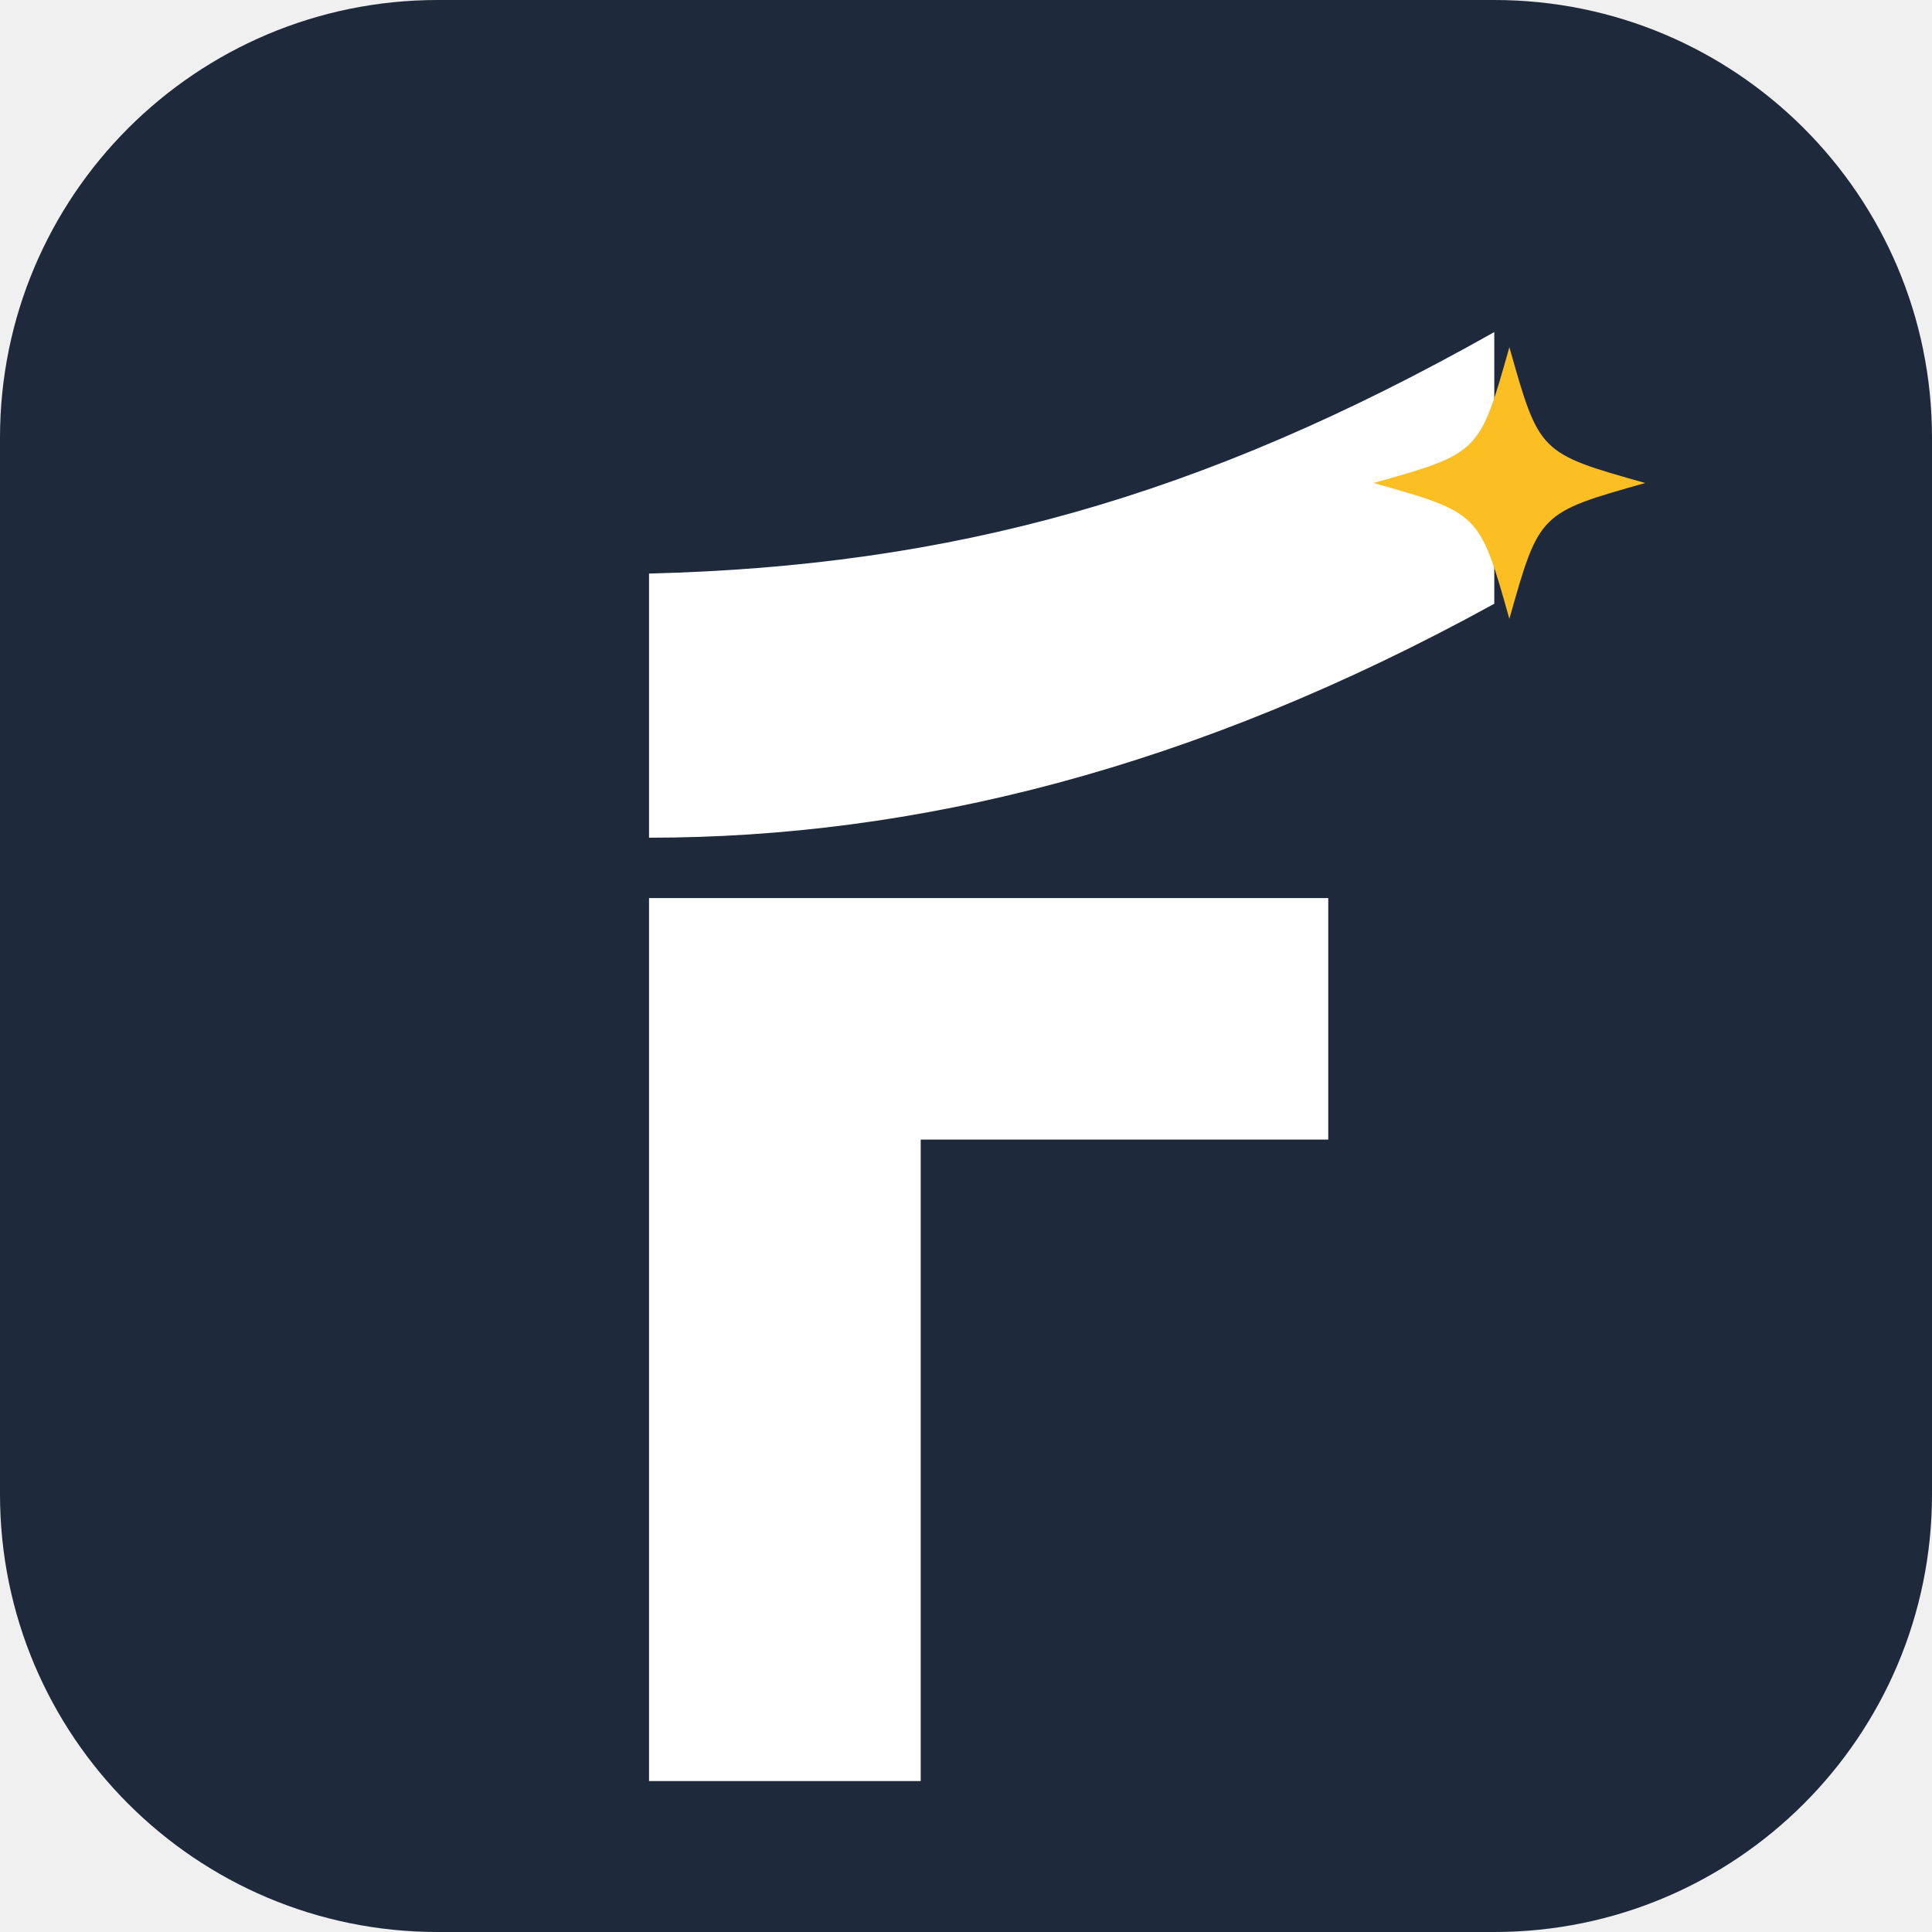
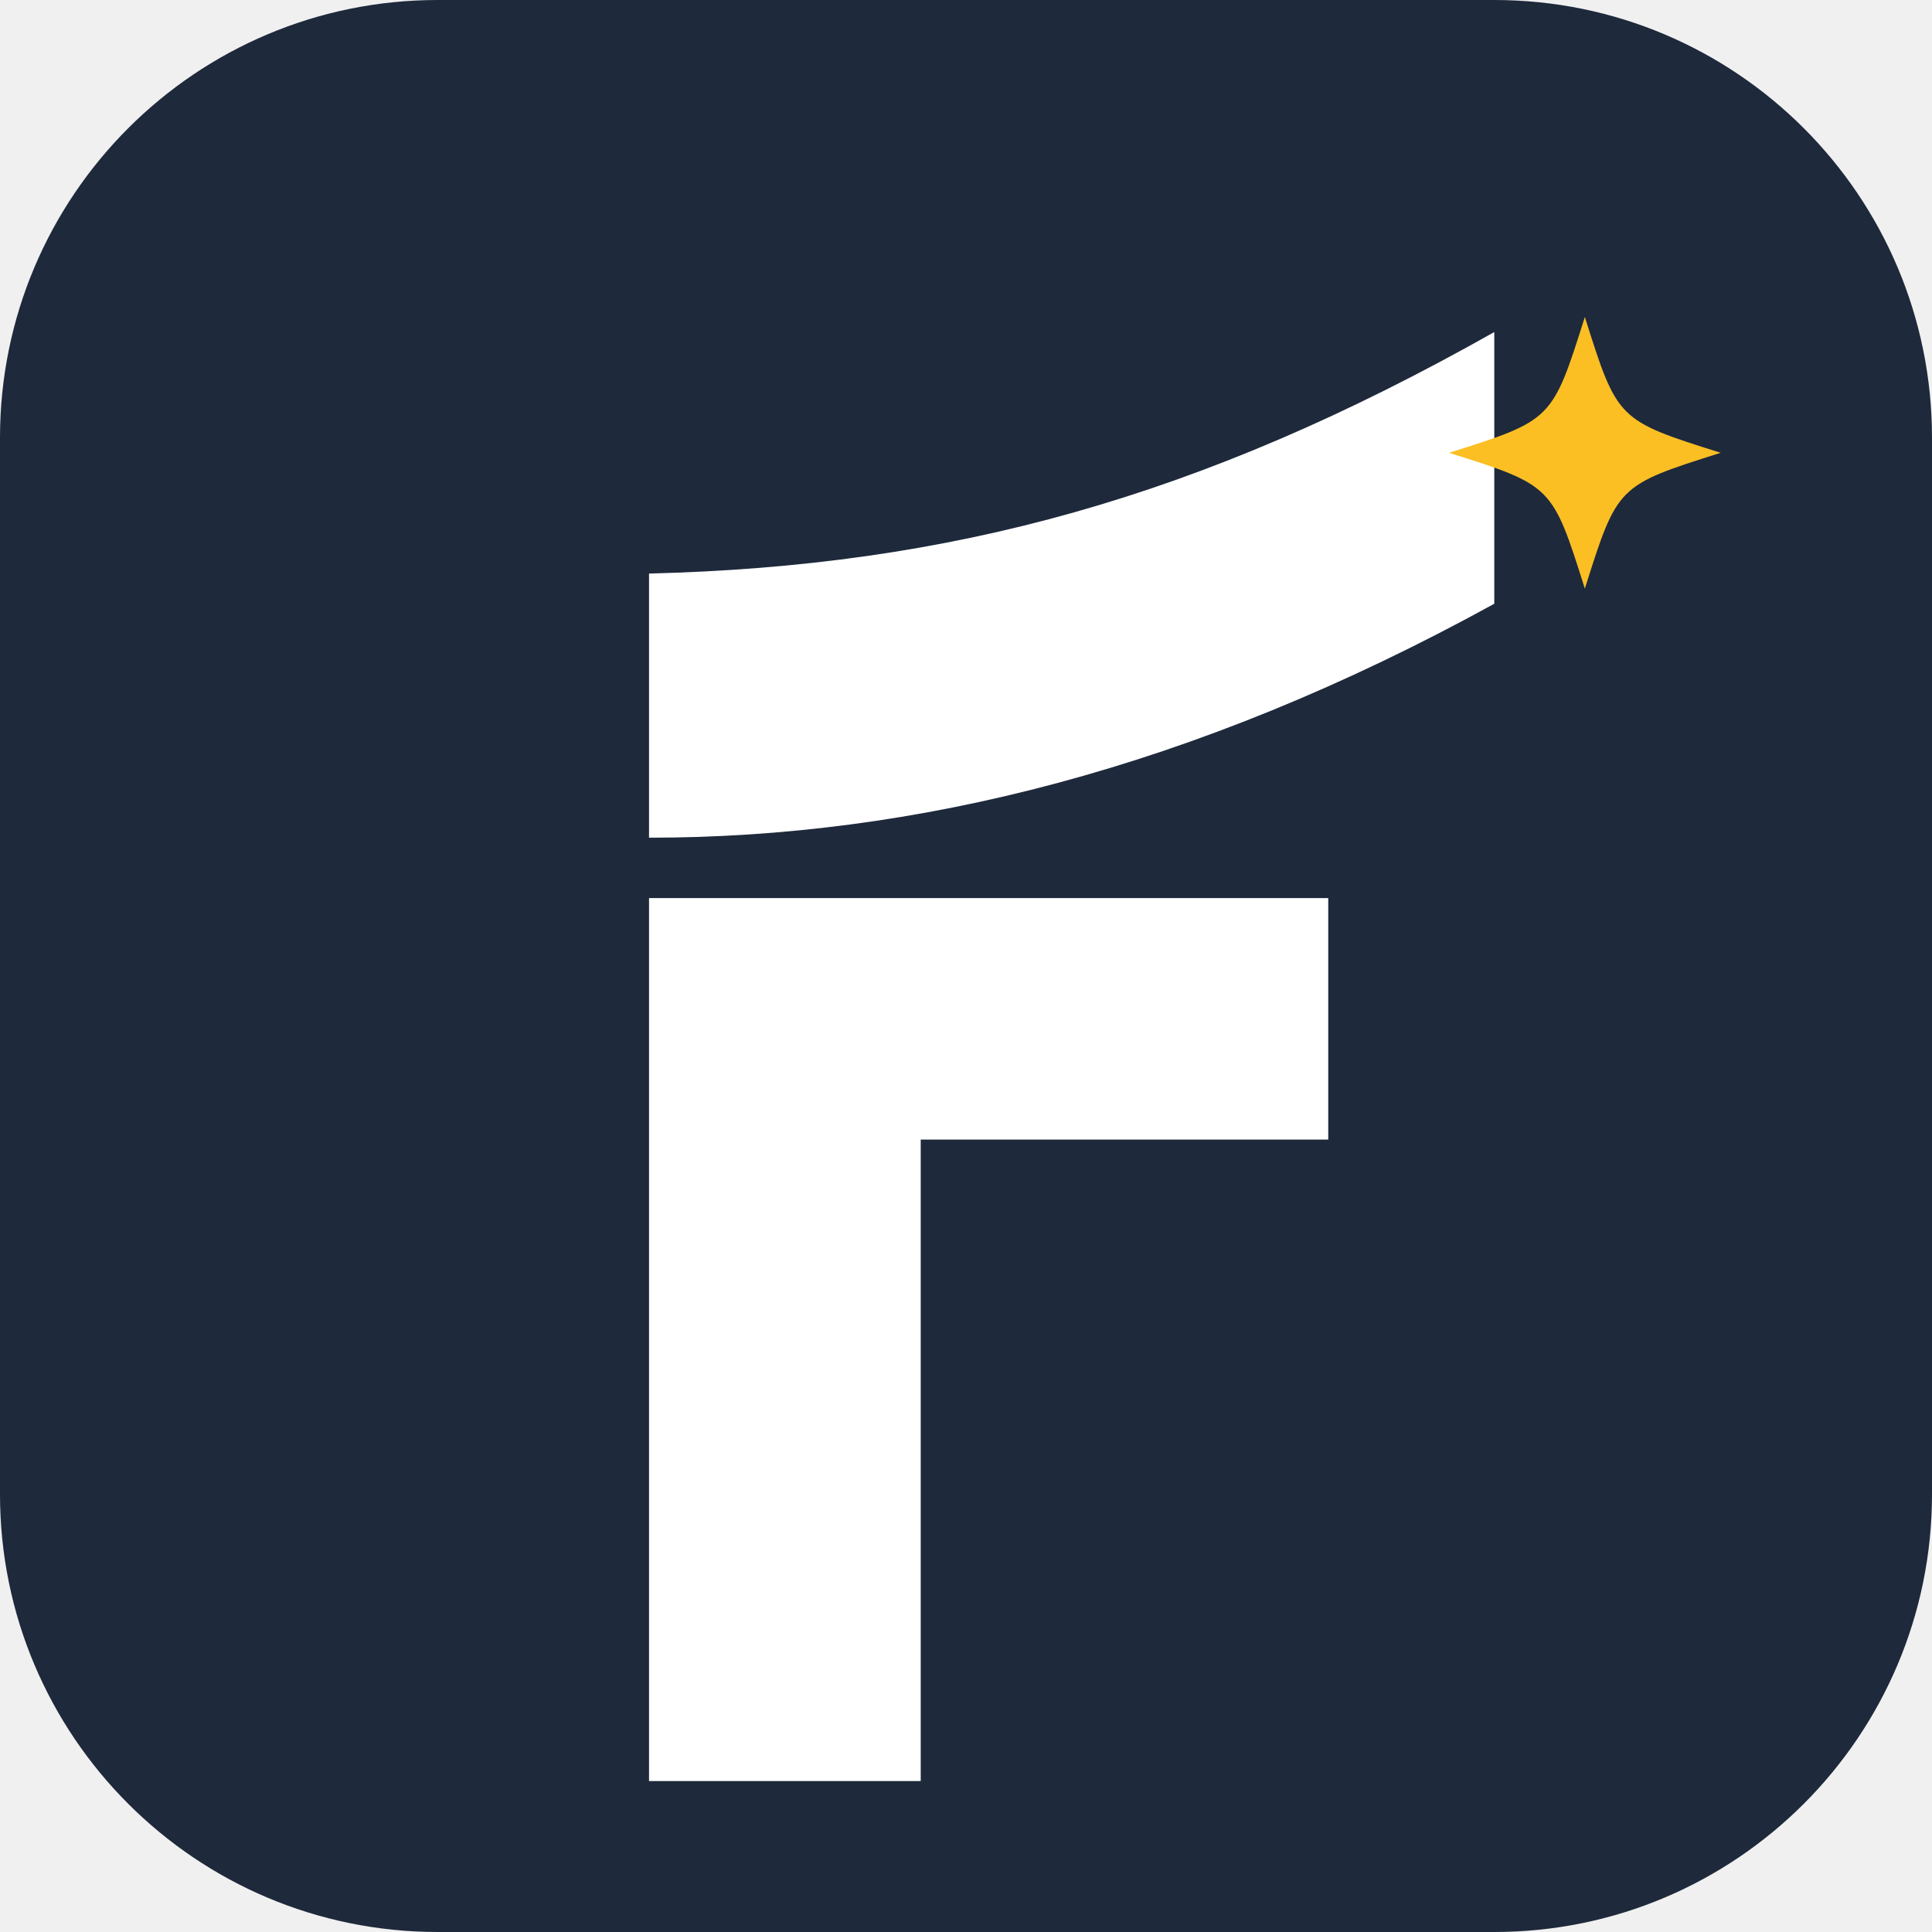
<svg xmlns="http://www.w3.org/2000/svg" width="48" height="48" viewBox="0 0 256 256" role="img" aria-label="Fronei 48px icon">
  <rect x="0" y="0" width="256" height="256" rx="58" fill="#1E293B" />
  <path d="M86 119 H176 V151 H122 V236 H86 Z" fill="#FFFFFF" />
  <path d="M86 76 C126 75 159 66 198 44 V80 C158 102 121 111 86 111 Z" fill="#FFFFFF" />
-   <path d="M200 46 C203.96 60.04 203.96 60.04 218 64              C203.96 67.96 203.96 67.96 200 82              C196.04 67.96 196.04 67.96 182 64              C196.04 60.04 196.04 60.04 200 46 Z" fill="#FBBF24" />
+   <path d="M210 42              C214.32 55.68 214.32 55.68 228 60              C214.32 64.32 214.32 64.32 210 78              C205.68 64.32 205.68 64.32 192 60              C205.68 55.68 205.68 55.68 210 42 Z" fill="#FBBF24" />
</svg>
